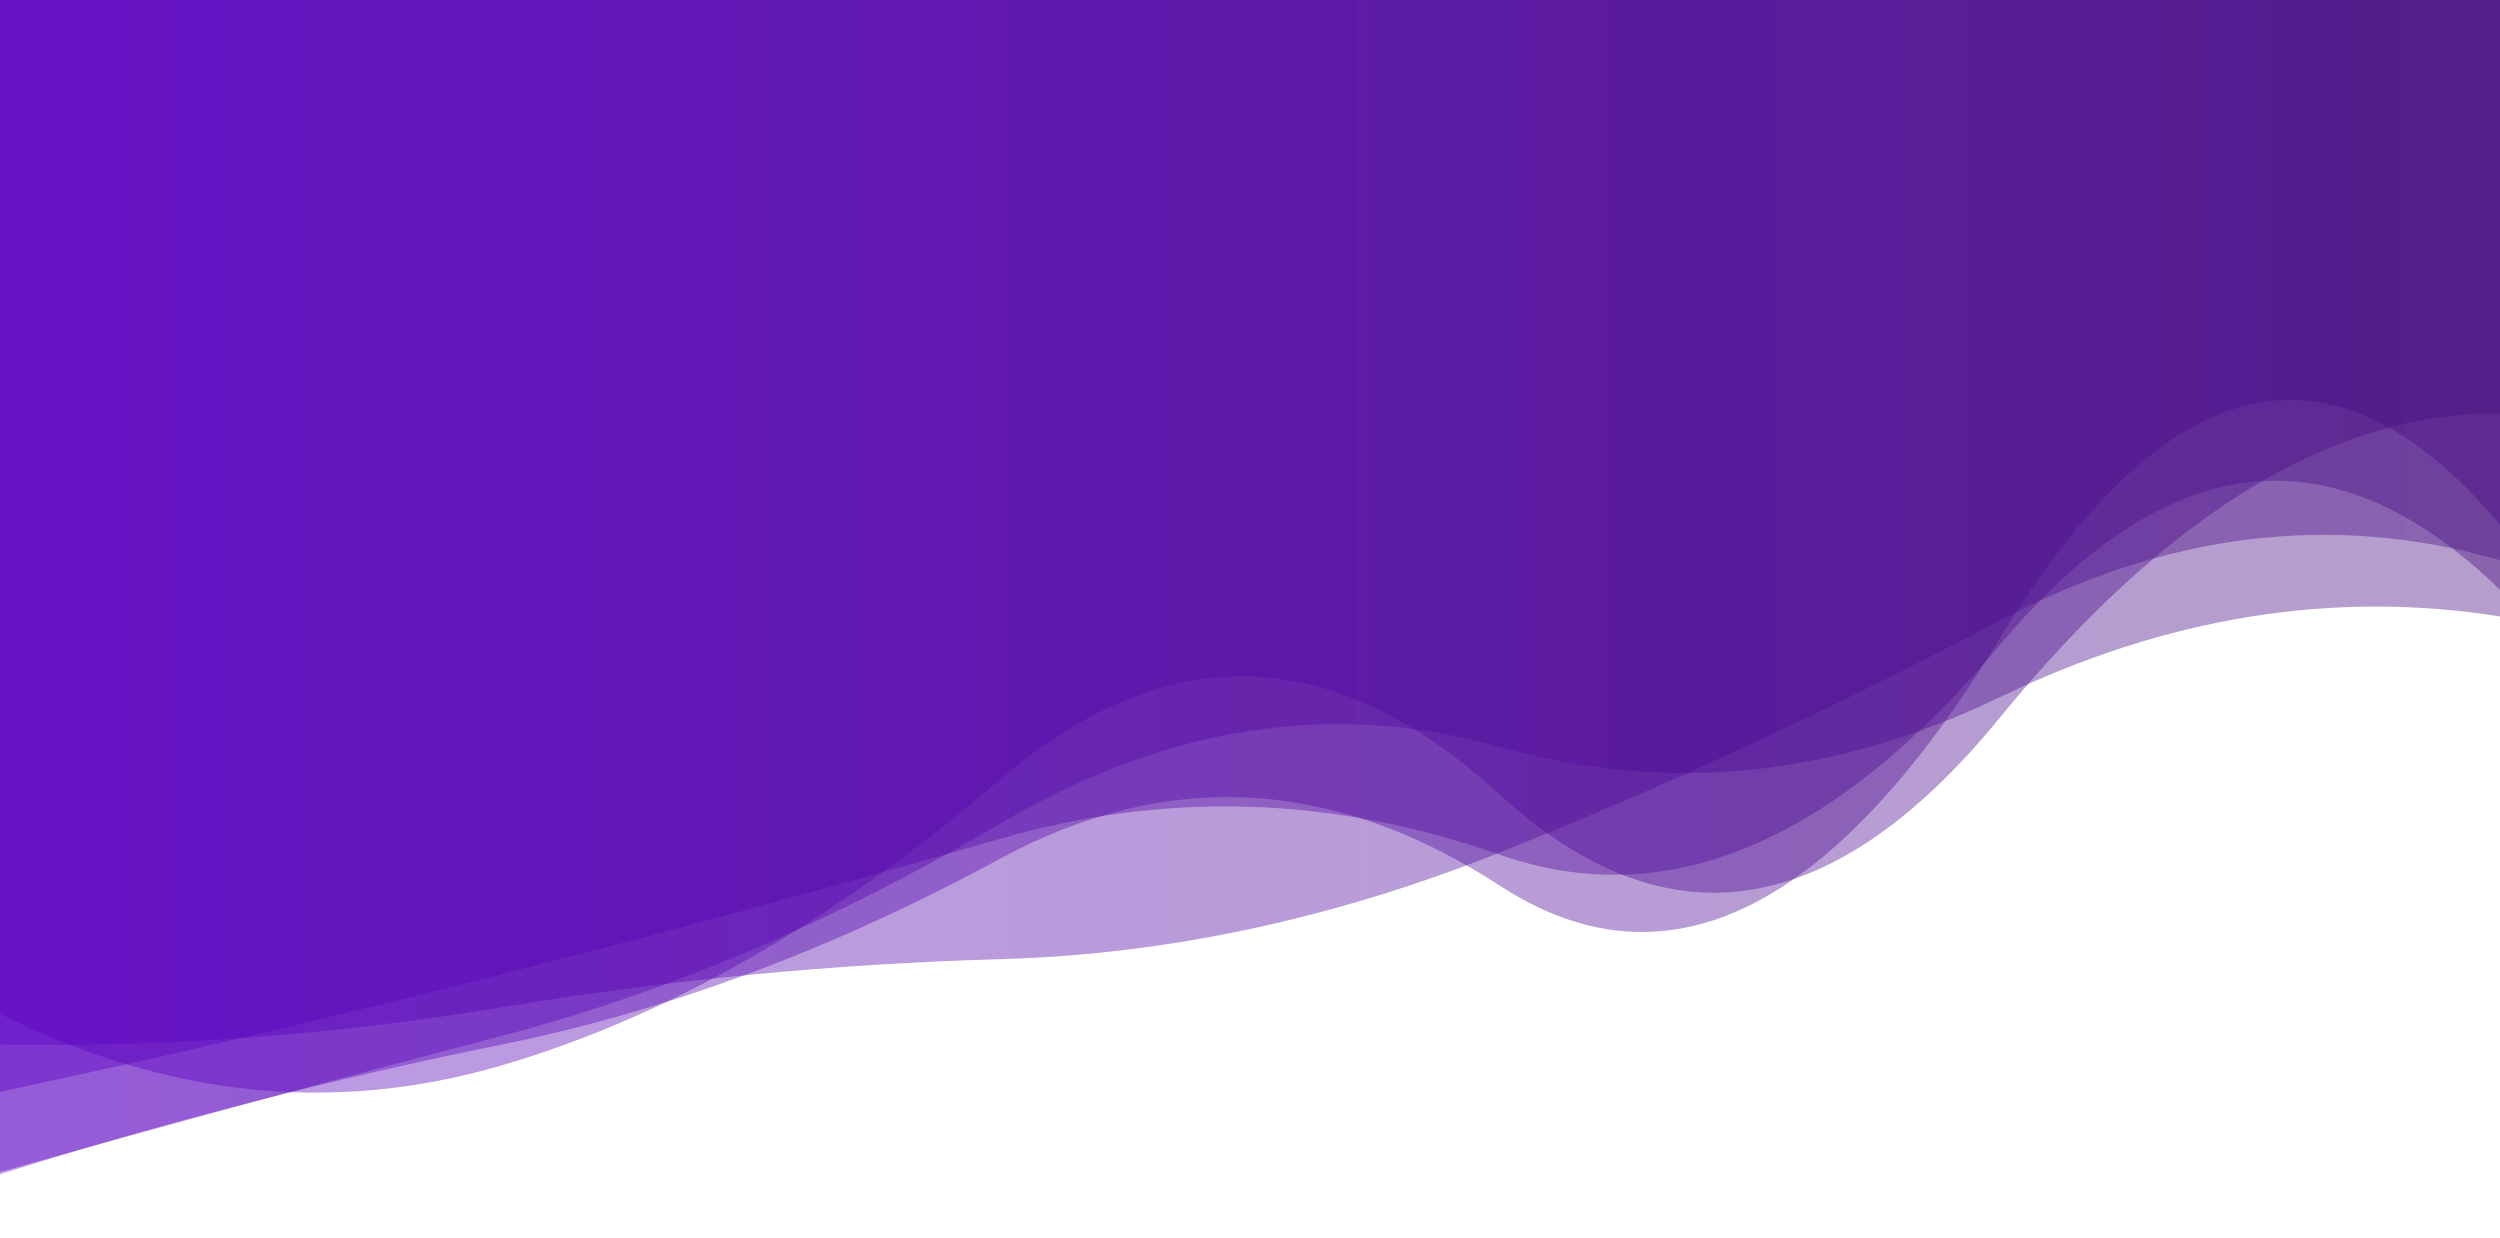
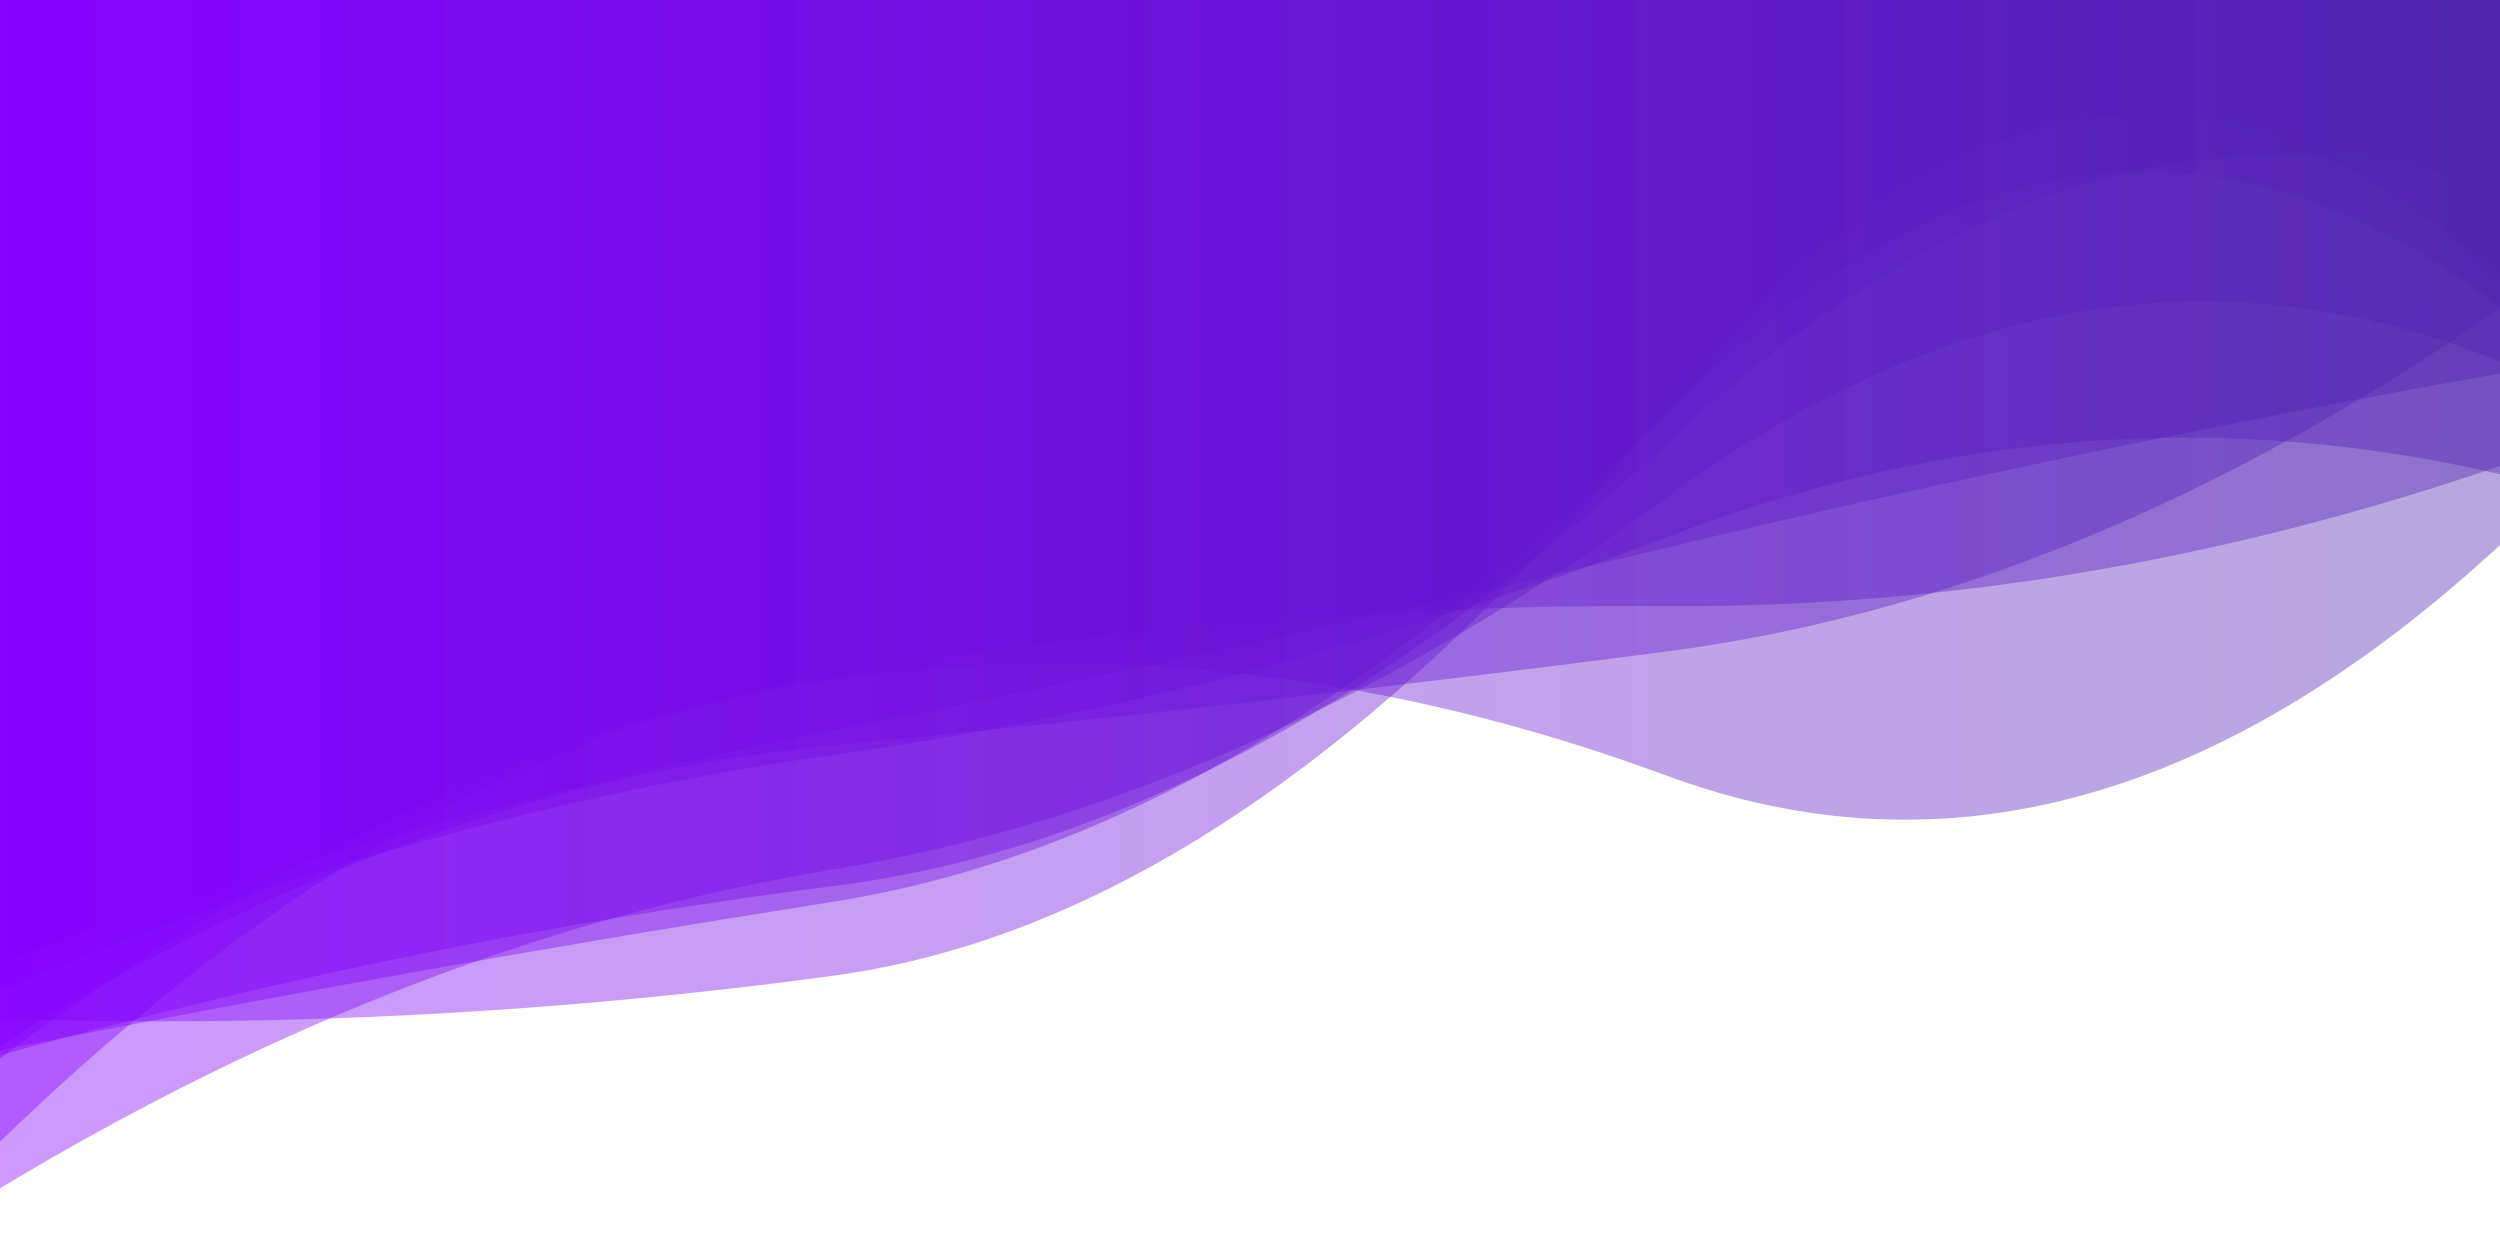
- <svg xmlns="http://www.w3.org/2000/svg" style="margin:auto;background:#8700be;display:block;z-index:1;position:relative" width="1440" height="713" preserveAspectRatio="xMidYMid" viewBox="0 0 1440 713">
+ <svg xmlns="http://www.w3.org/2000/svg" style="margin:auto;background:#ffffff;display:block;z-index:1;position:relative" width="1440" height="713" preserveAspectRatio="xMidYMid" viewBox="0 0 1440 713">
  <g transform="">
    <linearGradient id="lg-0.6590519274487807" x1="0" x2="1" y1="0" y2="0">
-       <stop stop-color="#5a00c3" offset="0" />
-       <stop stop-color="#450c7f" offset="1" />
+       <stop stop-color="#8600ff" offset="0" />
+       <stop stop-color="#4d24ae" offset="1" />
    </linearGradient>
-     <path d="M 0 0 L 0 584.021 Q 144 655.783 288 613.934 T 576 449.018 T 864 457.791 T 1152 413.271 T 1440 238.091 L 1440 0 Z" fill="url(#lg-0.6590519274487807)" opacity="0.4">
-       <animate attributeName="d" dur="10s" repeatCount="indefinite" keyTimes="0;0.333;0.667;1" calcmod="spline" keySplines="0.2 0 0.2 1;0.2 0 0.2 1;0.2 0 0.2 1" begin="0s" values="M0 0L 0 582.756Q 144 655.773  288 613.763T 576 448.681T 864 457.834T 1152 413.813T 1440 237.202L 1440 0 Z;M0 0L 0 599.369Q 144 553.346  288 513.703T 576 506.386T 864 425.559T 1152 308.525T 1440 338.218L 1440 0 Z;M0 0L 0 706.2Q 144 656.745  288 630.389T 576 481.501T 864 453.68T 1152 360.968T 1440 323.888L 1440 0 Z;M0 0L 0 582.756Q 144 655.773  288 613.763T 576 448.681T 864 457.834T 1152 413.813T 1440 237.202L 1440 0 Z" />
+     <path d="M 0 0 L 0 586.812 Q 240 594.558 480 562.009 T 960 234.798 T 1440 160.608 L 1440 0 Z" fill="url(#lg-0.6590519274487807)" opacity="0.4">
+       <animate attributeName="d" dur="20s" repeatCount="indefinite" keyTimes="0;0.333;0.667;1" calcmod="spline" keySplines="0.2 0 0.2 1;0.2 0 0.2 1;0.2 0 0.2 1" begin="0s" values="M0 0L 0 483.323Q 240 570.588  480 528.578T 960 217.307T 1440 222.825L 1440 0 Z;M0 0L 0 651.704Q 240 589.04  480 547.217T 960 226.344T 1440 53.742L 1440 0 Z;M0 0L 0 554.064Q 240 597.343  480 569.474T 960 239.064T 1440 214.538L 1440 0 Z;M0 0L 0 483.323Q 240 570.588  480 528.578T 960 217.307T 1440 222.825L 1440 0 Z" />
    </path>
-     <path d="M 0 0 L 0 601.661 Q 144 604.182 288 580.343 T 576 552.487 T 864 490.99 T 1152 357.364 T 1440 322.677 L 1440 0 Z" fill="url(#lg-0.6590519274487807)" opacity="0.4">
-       <animate attributeName="d" dur="10s" repeatCount="indefinite" keyTimes="0;0.333;0.667;1" calcmod="spline" keySplines="0.2 0 0.2 1;0.2 0 0.2 1;0.2 0 0.2 1" begin="-2s" values="M0 0L 0 601.597Q 144 593.219  288 568.455T 576 562.289T 864 486.969T 1152 357.178T 1440 363.645L 1440 0 Z;M0 0L 0 601.706Q 144 611.79  288 588.592T 576 545.686T 864 493.78T 1152 357.493T 1440 294.25L 1440 0 Z;M0 0L 0 601.591Q 144 555.015  288 533.987T 576 565.523T 864 487.281T 1152 403.297T 1440 371.853L 1440 0 Z;M0 0L 0 601.597Q 144 593.219  288 568.455T 576 562.289T 864 486.969T 1152 357.178T 1440 363.645L 1440 0 Z" />
+     <path d="M 0 0 L 0 657.608 Q 240 424.971 480 391.516 T 960 446.787 T 1440 313.961 L 1440 0 Z" fill="url(#lg-0.6590519274487807)" opacity="0.4">
+       <animate attributeName="d" dur="20s" repeatCount="indefinite" keyTimes="0;0.333;0.667;1" calcmod="spline" keySplines="0.2 0 0.2 1;0.2 0 0.2 1;0.2 0 0.2 1" begin="-2.222s" values="M0 0L 0 563.828Q 240 566.113  480 526.729T 960 424.506T 1440 263.121L 1440 0 Z;M0 0L 0 512.839Q 240 469.126  480 450.306T 960 270.279T 1440 139.287L 1440 0 Z;M0 0L 0 658.004Q 240 424.85  480 391.355T 960 447.269T 1440 314.438L 1440 0 Z;M0 0L 0 563.828Q 240 566.113  480 526.729T 960 424.506T 1440 263.121L 1440 0 Z" />
    </path>
-     <path d="M 0 0 L 0 676.332 Q 144 630.957 288 601.881 T 576 494.649 T 864 510.21 T 1152 367.509 T 1440 302.253 L 1440 0 Z" fill="url(#lg-0.6590519274487807)" opacity="0.4">
-       <animate attributeName="d" dur="10s" repeatCount="indefinite" keyTimes="0;0.333;0.667;1" calcmod="spline" keySplines="0.2 0 0.2 1;0.2 0 0.2 1;0.2 0 0.2 1" begin="-4s" values="M0 0L 0 707.339Q 144 572.119  288 524.033T 576 514.022T 864 505.44T 1152 345.08T 1440 343.029L 1440 0 Z;M0 0L 0 667.94Q 144 629.427  288 603.352T 576 480.965T 864 513.917T 1152 368.692T 1440 303.555L 1440 0 Z;M0 0L 0 712.016Q 144 637.464  288 595.627T 576 552.841T 864 494.444T 1152 362.48T 1440 296.718L 1440 0 Z;M0 0L 0 707.339Q 144 572.119  288 524.033T 576 514.022T 864 505.44T 1152 345.08T 1440 343.029L 1440 0 Z" />
+     <path d="M 0 0 L 0 604.936 Q 240 557.173 480 519.383 T 960 238.201 T 1440 176.65 L 1440 0 Z" fill="url(#lg-0.6590519274487807)" opacity="0.4">
+       <animate attributeName="d" dur="20s" repeatCount="indefinite" keyTimes="0;0.333;0.667;1" calcmod="spline" keySplines="0.2 0 0.2 1;0.2 0 0.2 1;0.2 0 0.2 1" begin="-4.444s" values="M0 0L 0 679.868Q 240 439.603  480 397.107T 960 258.686T 1440 115.542L 1440 0 Z;M0 0L 0 527.9Q 240 577.86  480 544.088T 960 382.172T 1440 210.942L 1440 0 Z;M0 0L 0 567.874Q 240 615.325  480 579.862T 960 228.069T 1440 206.875L 1440 0 Z;M0 0L 0 679.868Q 240 439.603  480 397.107T 960 258.686T 1440 115.542L 1440 0 Z" />
    </path>
-     <path d="M 0 0 L 0 628.908 Q 144 598.195 288 561.433 T 576 483.176 T 864 492.332 T 1152 371.417 T 1440 339.707 L 1440 0 Z" fill="url(#lg-0.6590519274487807)" opacity="0.4">
-       <animate attributeName="d" dur="10s" repeatCount="indefinite" keyTimes="0;0.333;0.667;1" calcmod="spline" keySplines="0.2 0 0.2 1;0.2 0 0.2 1;0.2 0 0.2 1" begin="-6s" values="M0 0L 0 630.072Q 144 586.846  288 561.223T 576 444.803T 864 438.464T 1152 372.37T 1440 238.437L 1440 0 Z;M0 0L 0 651.631Q 144 614.056  288 568.642T 576 479.392T 864 475.695T 1152 349.257T 1440 262.05L 1440 0 Z;M0 0L 0 622.838Q 144 593.958  288 559.507T 576 484.186T 864 496.776T 1152 377.336T 1440 360.452L 1440 0 Z;M0 0L 0 630.072Q 144 586.846  288 561.223T 576 444.803T 864 438.464T 1152 372.37T 1440 238.437L 1440 0 Z" />
+     <path d="M 0 0 L 0 684.464 Q 240 539.954 480 500.813 T 960 286.48 T 1440 208.248 L 1440 0 Z" fill="url(#lg-0.6590519274487807)" opacity="0.4">
+       <animate attributeName="d" dur="20s" repeatCount="indefinite" keyTimes="0;0.333;0.667;1" calcmod="spline" keySplines="0.2 0 0.2 1;0.2 0 0.2 1;0.2 0 0.2 1" begin="-6.667s" values="M0 0L 0 693.427Q 240 575.756  480 528.998T 960 233.671T 1440 193.878L 1440 0 Z;M0 0L 0 569.264Q 240 547.532  480 506.941T 960 343.608T 1440 96.778L 1440 0 Z;M0 0L 0 666.706Q 240 469.013  480 444.963T 960 391.119T 1440 236.721L 1440 0 Z;M0 0L 0 693.427Q 240 575.756  480 528.998T 960 233.671T 1440 193.878L 1440 0 Z" />
    </path>
-     <path d="M 0 0 L 0 675.036 Q 144 634.512 288 596.945 T 576 474.487 T 864 430.278 T 1152 401.536 T 1440 355.089 L 1440 0 Z" fill="url(#lg-0.6590519274487807)" opacity="0.4">
-       <animate attributeName="d" dur="10s" repeatCount="indefinite" keyTimes="0;0.333;0.667;1" calcmod="spline" keySplines="0.2 0 0.2 1;0.2 0 0.2 1;0.2 0 0.2 1" begin="-8s" values="M0 0L 0 684.535Q 144 664.835  288 625.201T 576 468.864T 864 386.554T 1152 371.608T 1440 299.371L 1440 0 Z;M0 0L 0 632.899Q 144 585.885  288 569.806T 576 542.478T 864 408.369T 1152 295.363T 1440 315.778L 1440 0 Z;M0 0L 0 668.985Q 144 615.194  288 578.945T 576 478.069T 864 458.133T 1152 420.601T 1440 390.585L 1440 0 Z;M0 0L 0 684.535Q 144 664.835  288 625.201T 576 468.864T 864 386.554T 1152 371.608T 1440 299.371L 1440 0 Z" />
+     <path d="M 0 0 L 0 607.833 Q 240 540.757 480 510.377 T 960 255.328 T 1440 109.159 L 1440 0 Z" fill="url(#lg-0.6590519274487807)" opacity="0.4">
+       <animate attributeName="d" dur="20s" repeatCount="indefinite" keyTimes="0;0.333;0.667;1" calcmod="spline" keySplines="0.2 0 0.2 1;0.2 0 0.2 1;0.2 0 0.2 1" begin="-8.889s" values="M0 0L 0 607.917Q 240 540.667  480 510.297T 960 255.212T 1440 109.068L 1440 0 Z;M0 0L 0 653.613Q 240 430.38  480 404.117T 960 389.545T 1440 100.229L 1440 0 Z;M0 0L 0 559.817Q 240 592.51  480 556.601T 960 322.077T 1440 161.484L 1440 0 Z;M0 0L 0 607.917Q 240 540.667  480 510.297T 960 255.212T 1440 109.068L 1440 0 Z" />
+     </path>
+     <path d="M 0 0 L 0 570.769 Q 240 468.454 480 434.845 T 960 309.35 T 1440 273.135 L 1440 0 Z" fill="url(#lg-0.6590519274487807)" opacity="0.4">
+       <animate attributeName="d" dur="20s" repeatCount="indefinite" keyTimes="0;0.333;0.667;1" calcmod="spline" keySplines="0.2 0 0.2 1;0.2 0 0.2 1;0.2 0 0.2 1" begin="-11.111s" values="M0 0L 0 556.2Q 240 459.706  480 425.256T 960 272.511T 1440 279.605L 1440 0 Z;M0 0L 0 600.092Q 240 486.061  480 454.144T 960 383.494T 1440 260.114L 1440 0 Z;M0 0L 0 683.878Q 240 579.071  480 559.118T 960 385.64T 1440 263.966L 1440 0 Z;M0 0L 0 556.2Q 240 459.706  480 425.256T 960 272.511T 1440 279.605L 1440 0 Z" />
+     </path>
+     <path d="M 0 0 L 0 609.65 Q 240 429.834 480 388.705 T 960 349.086 T 1440 268.42 L 1440 0 Z" fill="url(#lg-0.6590519274487807)" opacity="0.4">
+       <animate attributeName="d" dur="20s" repeatCount="indefinite" keyTimes="0;0.333;0.667;1" calcmod="spline" keySplines="0.2 0 0.2 1;0.2 0 0.2 1;0.2 0 0.2 1" begin="-13.333s" values="M0 0L 0 581.416Q 240 502.877  480 471.9T 960 281.922T 1440 344.084L 1440 0 Z;M0 0L 0 623.835Q 240 393.137  480 346.907T 960 382.83T 1440 230.405L 1440 0 Z;M0 0L 0 704.553Q 240 520.143  480 498.283T 960 239.436T 1440 96.563L 1440 0 Z;M0 0L 0 581.416Q 240 502.877  480 471.9T 960 281.922T 1440 344.084L 1440 0 Z" />
+     </path>
+     <path d="M 0 0 L 0 554.047 Q 240 468.415 480 420.813 T 960 315.465 T 1440 215.098 L 1440 0 Z" fill="url(#lg-0.6590519274487807)" opacity="0.4">
+       <animate attributeName="d" dur="20s" repeatCount="indefinite" keyTimes="0;0.333;0.667;1" calcmod="spline" keySplines="0.2 0 0.2 1;0.2 0 0.2 1;0.2 0 0.2 1" begin="-15.556s" values="M0 0L 0 533.991Q 240 445.407  480 412.224T 960 432.178T 1440 238.541L 1440 0 Z;M0 0L 0 554.062Q 240 468.431  480 420.82T 960 315.38T 1440 215.08L 1440 0 Z;M0 0L 0 545.095Q 240 400.982  480 361.476T 960 233.444T 1440 155.78L 1440 0 Z;M0 0L 0 533.991Q 240 445.407  480 412.224T 960 432.178T 1440 238.541L 1440 0 Z" />
+     </path>
+     <path d="M 0 0 L 0 602.244 Q 240 451.941 480 429.226 T 960 375.253 T 1440 177.716 L 1440 0 Z" fill="url(#lg-0.6590519274487807)" opacity="0.4">
+       <animate attributeName="d" dur="20s" repeatCount="indefinite" keyTimes="0;0.333;0.667;1" calcmod="spline" keySplines="0.2 0 0.2 1;0.2 0 0.2 1;0.2 0 0.2 1" begin="-17.778s" values="M0 0L 0 662.993Q 240 560.886  480 527.516T 960 377.06T 1440 89.09L 1440 0 Z;M0 0L 0 597.053Q 240 435.109  480 409.088T 960 367.4T 1440 201.051L 1440 0 Z;M0 0L 0 612.69Q 240 485.816  480 469.757T 960 391.058T 1440 130.751L 1440 0 Z;M0 0L 0 662.993Q 240 560.886  480 527.516T 960 377.06T 1440 89.09L 1440 0 Z" />
    </path>
  </g>
</svg>
